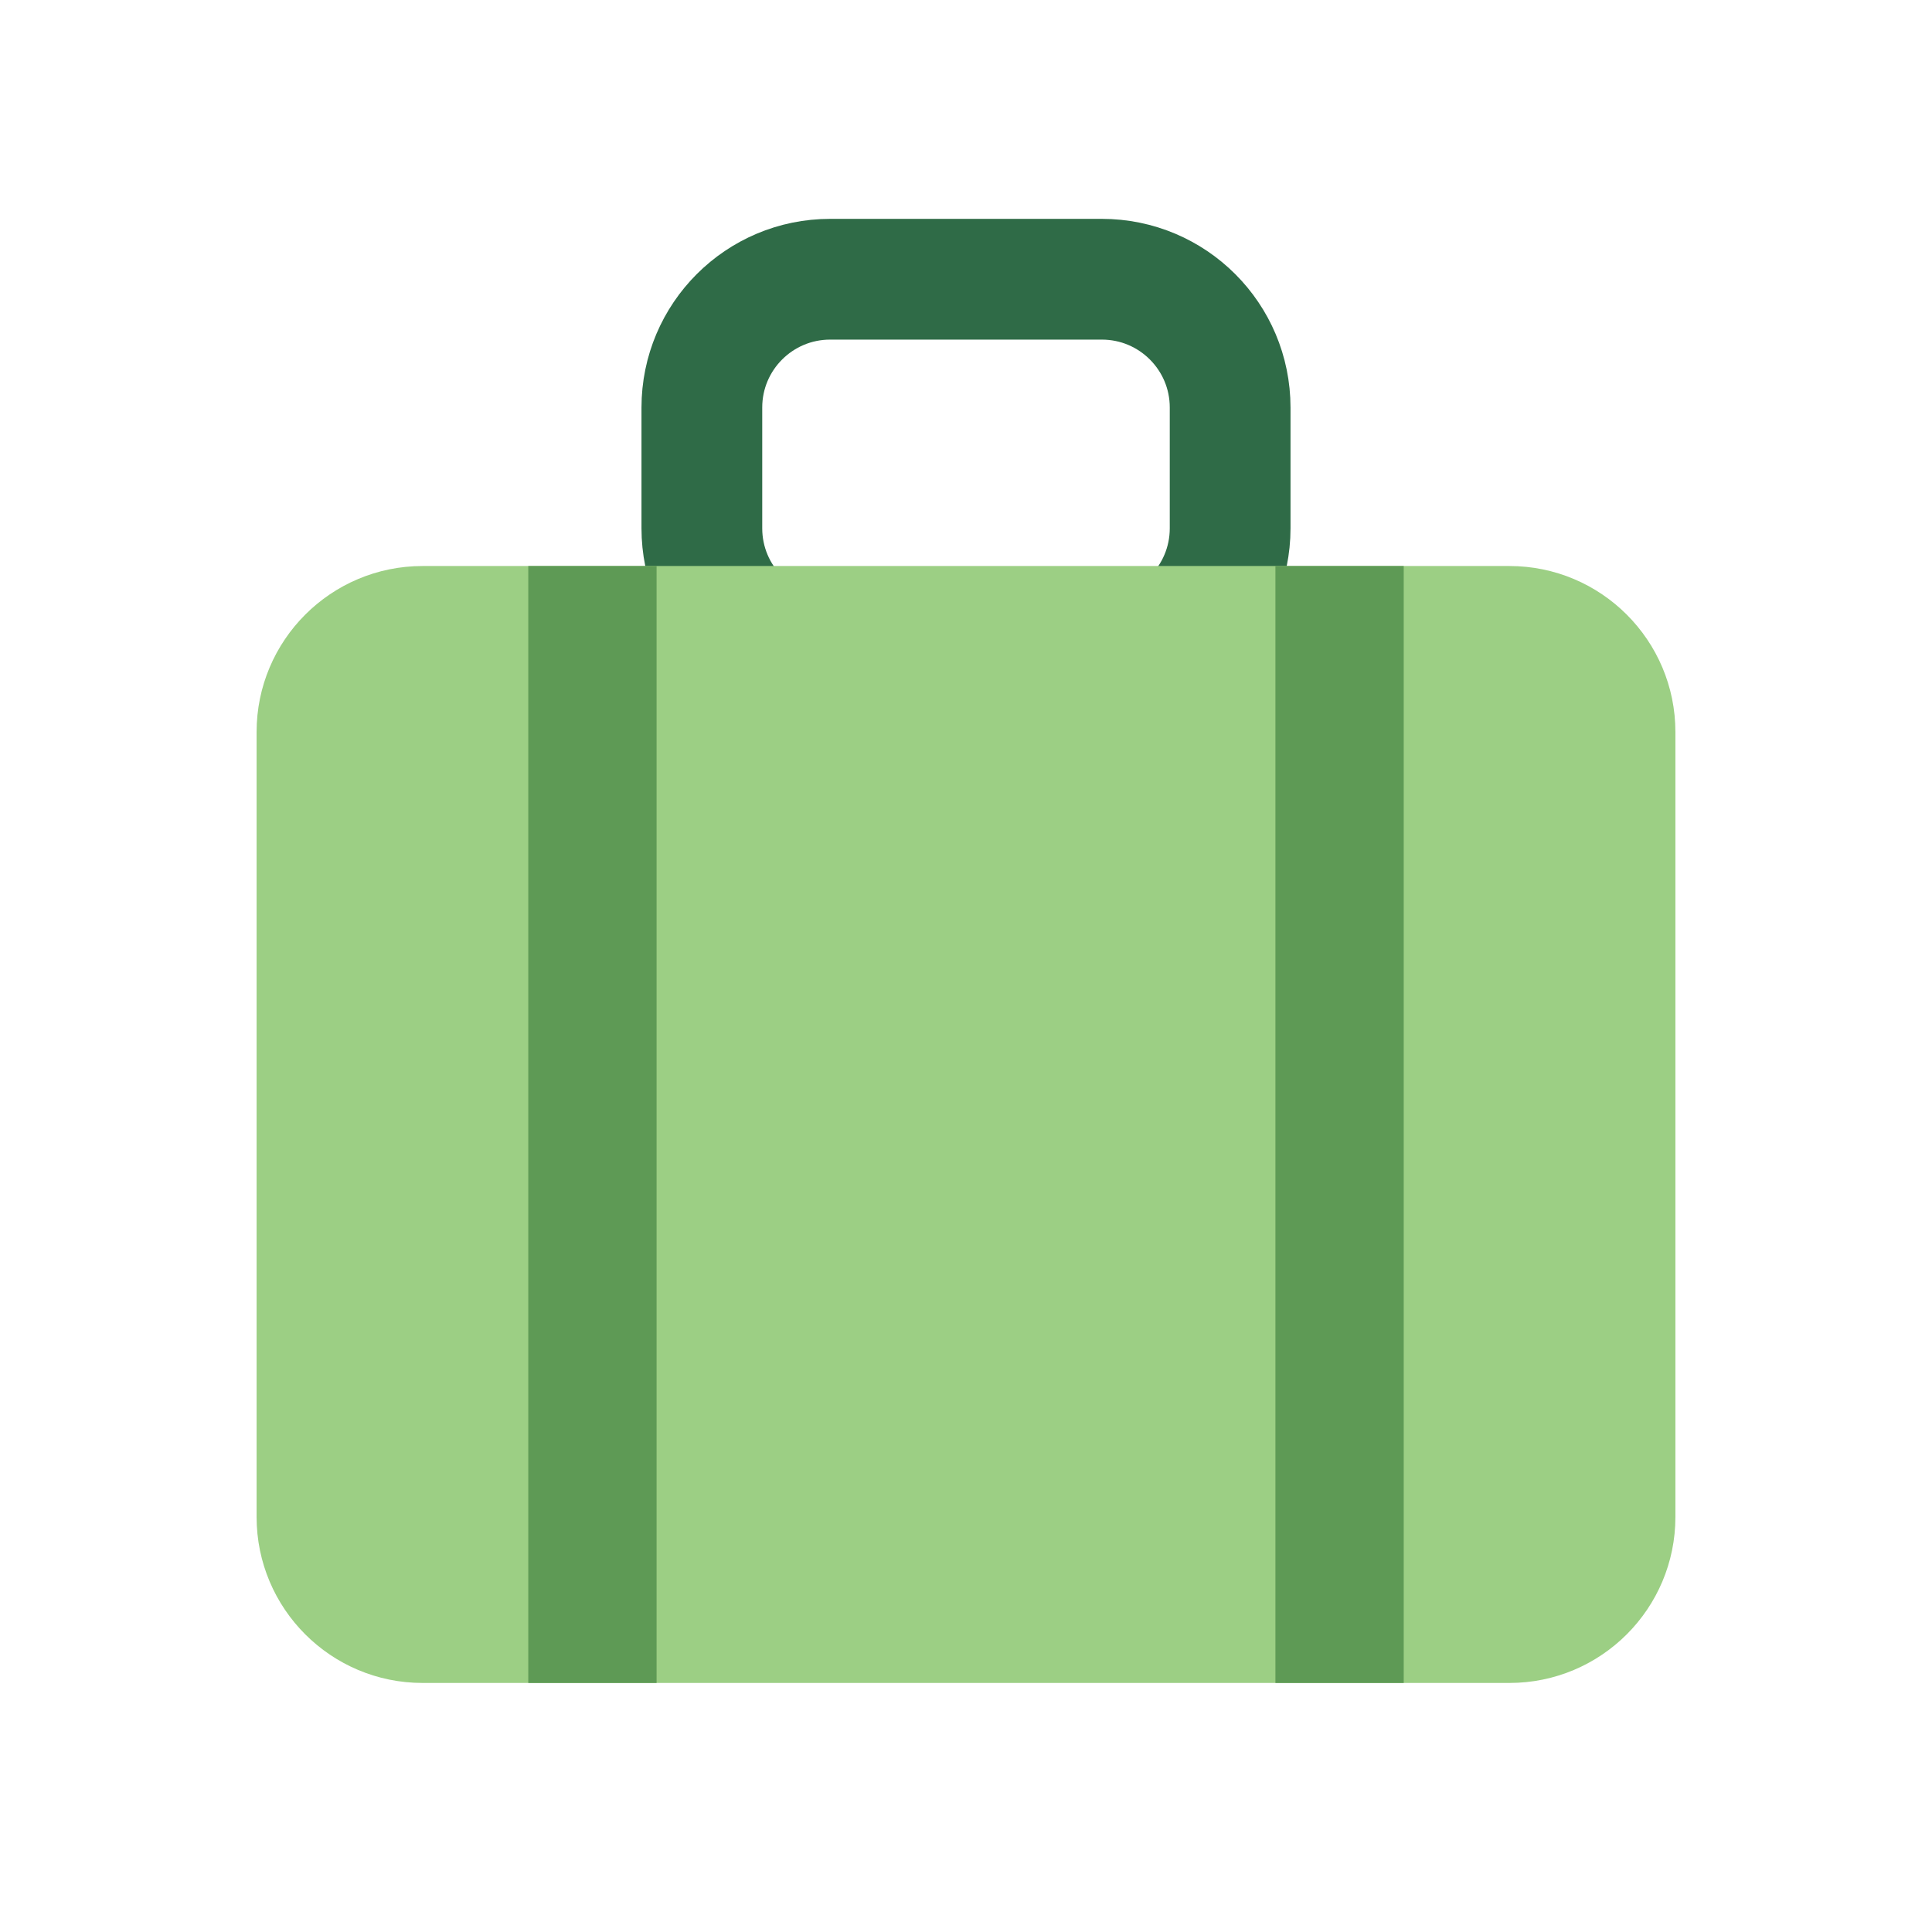
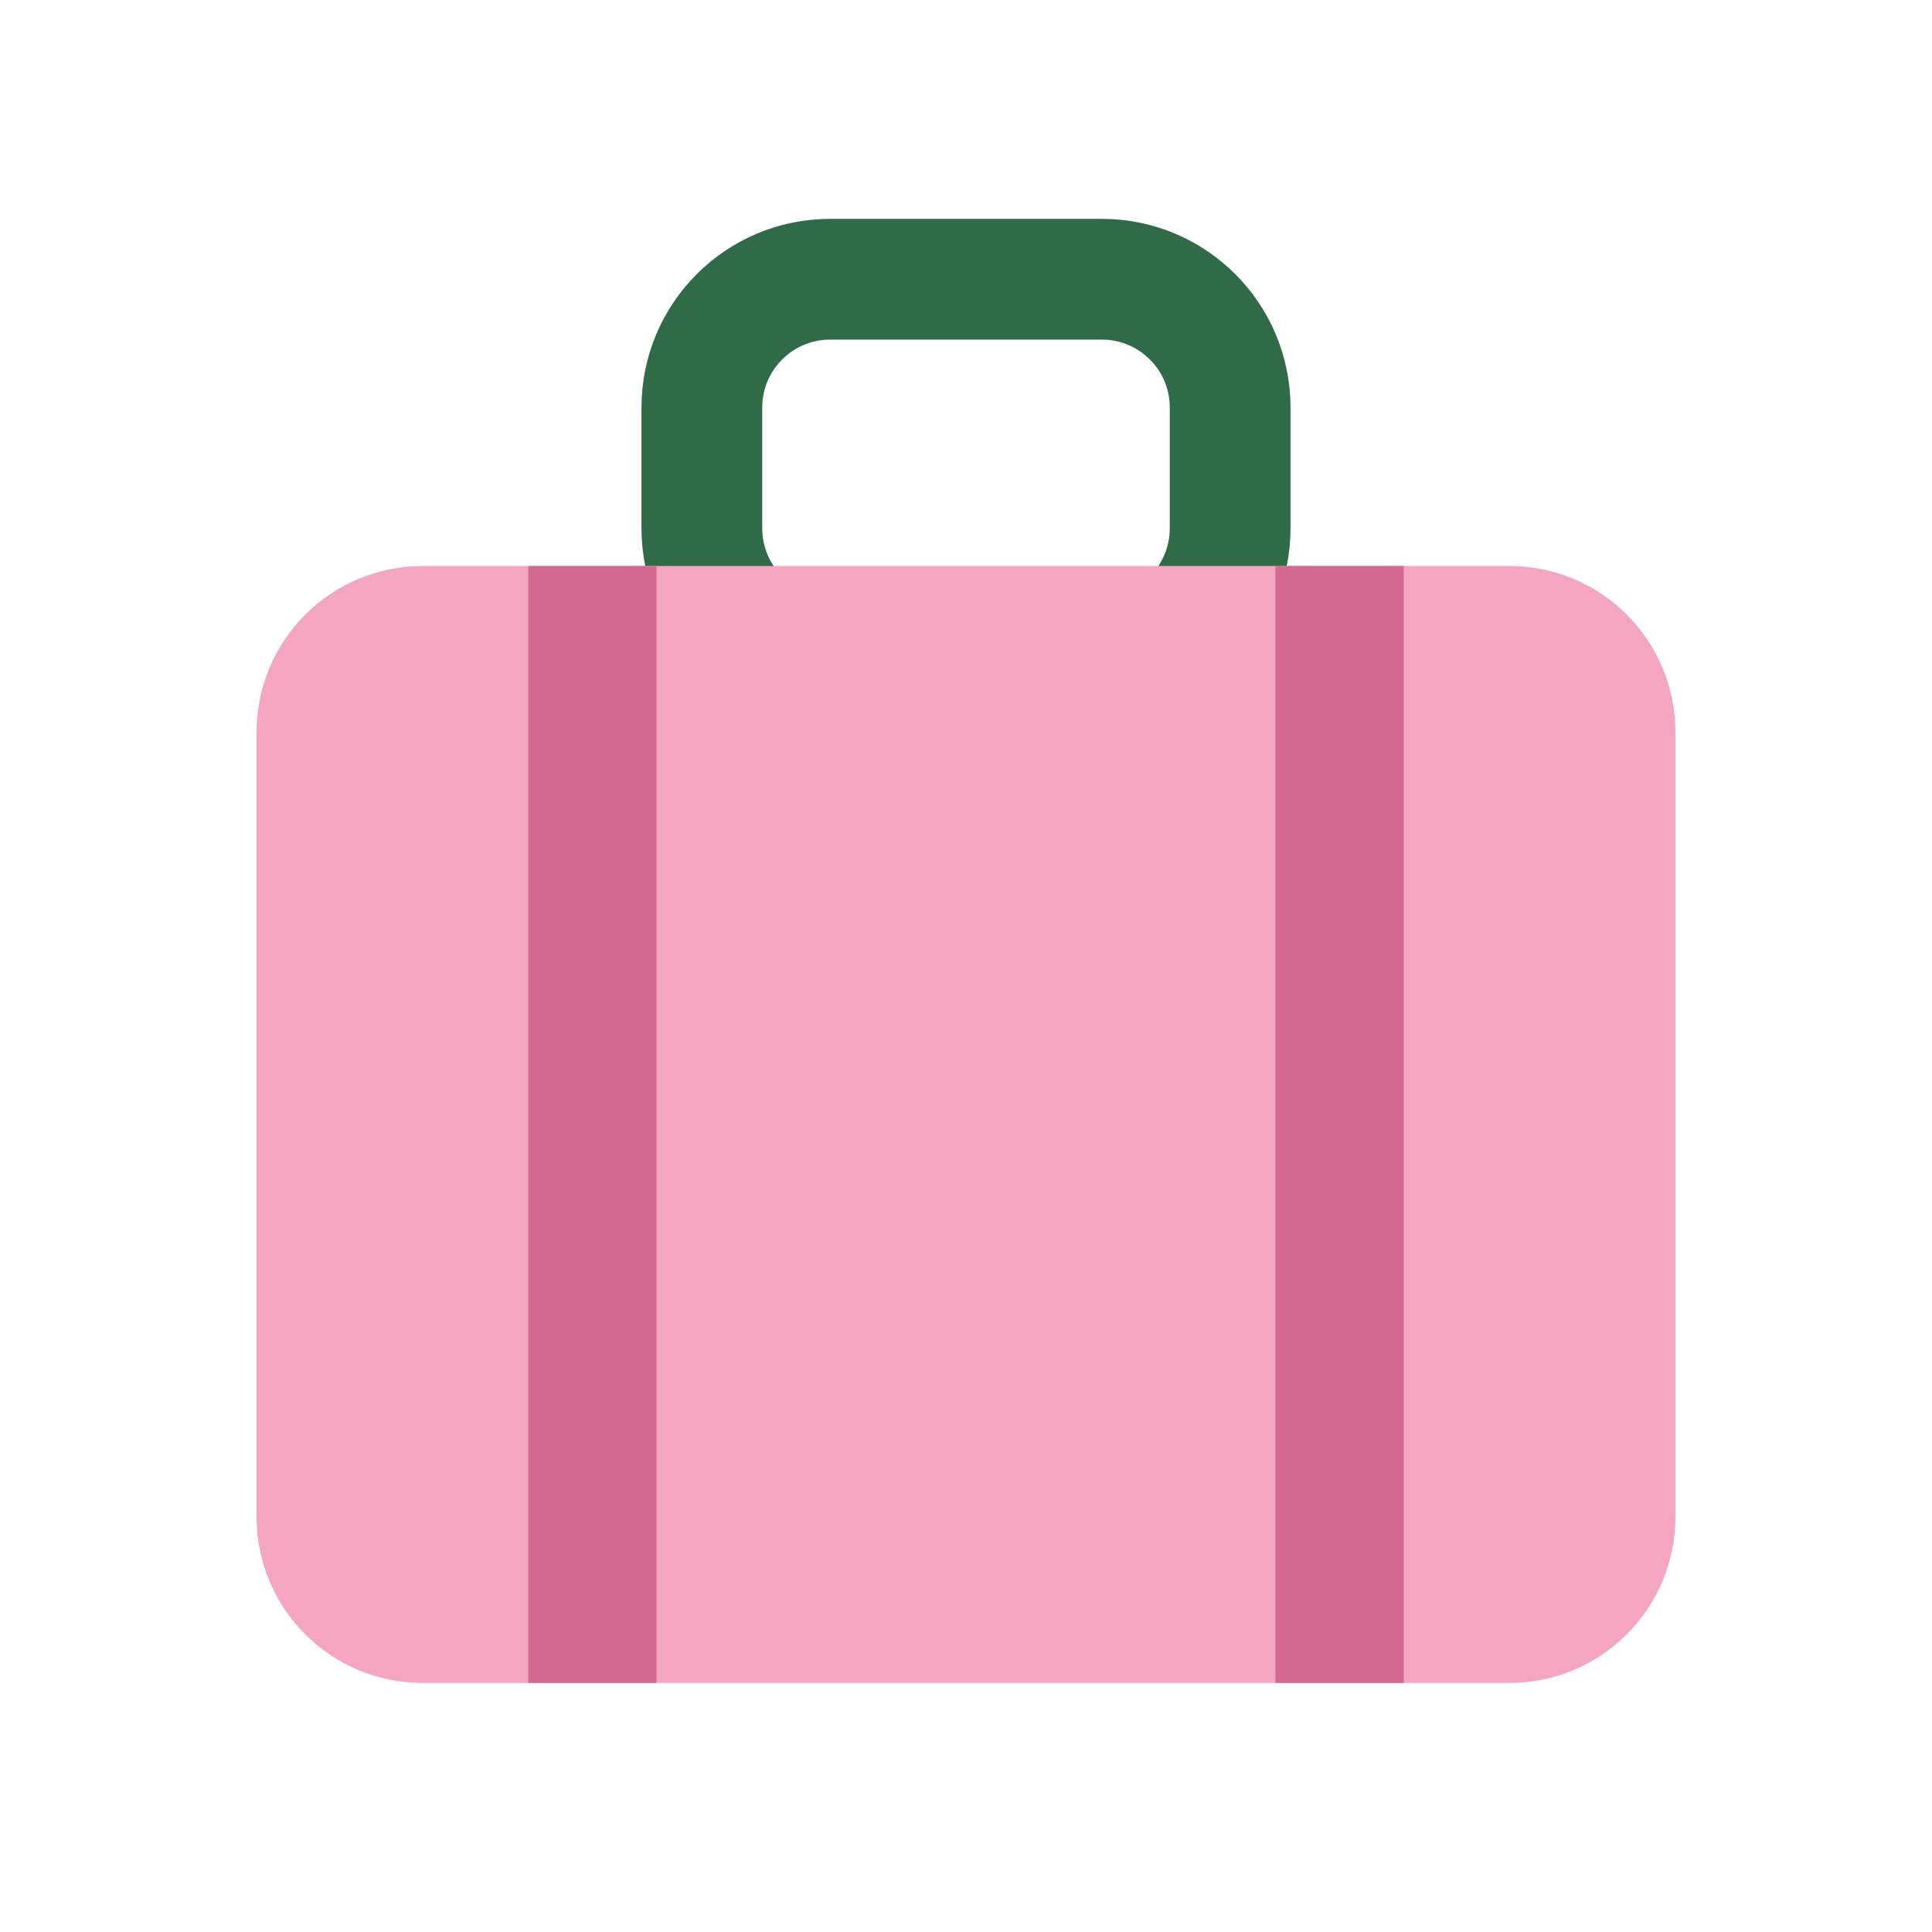
<svg xmlns="http://www.w3.org/2000/svg" viewBox="0 0 512 512">
  <rect x="186" y="74" width="140" height="100" rx="34" fill="none" stroke="#2F6B47" stroke-width="32" />
-   <rect x="68" y="150" width="376" height="296" rx="44" fill="#9CCF84" />
-   <rect x="140" y="150" width="34" height="296" fill="#5E9A55" />
-   <rect x="338" y="150" width="34" height="296" fill="#5E9A55" />
+   <rect x="68" y="150" width="376" height="296" rx="44" fill="#F4A6C0" />
+   <rect x="140" y="150" width="34" height="296" fill="#D46A92" />
+   <rect x="338" y="150" width="34" height="296" fill="#D46A92" />
</svg>
